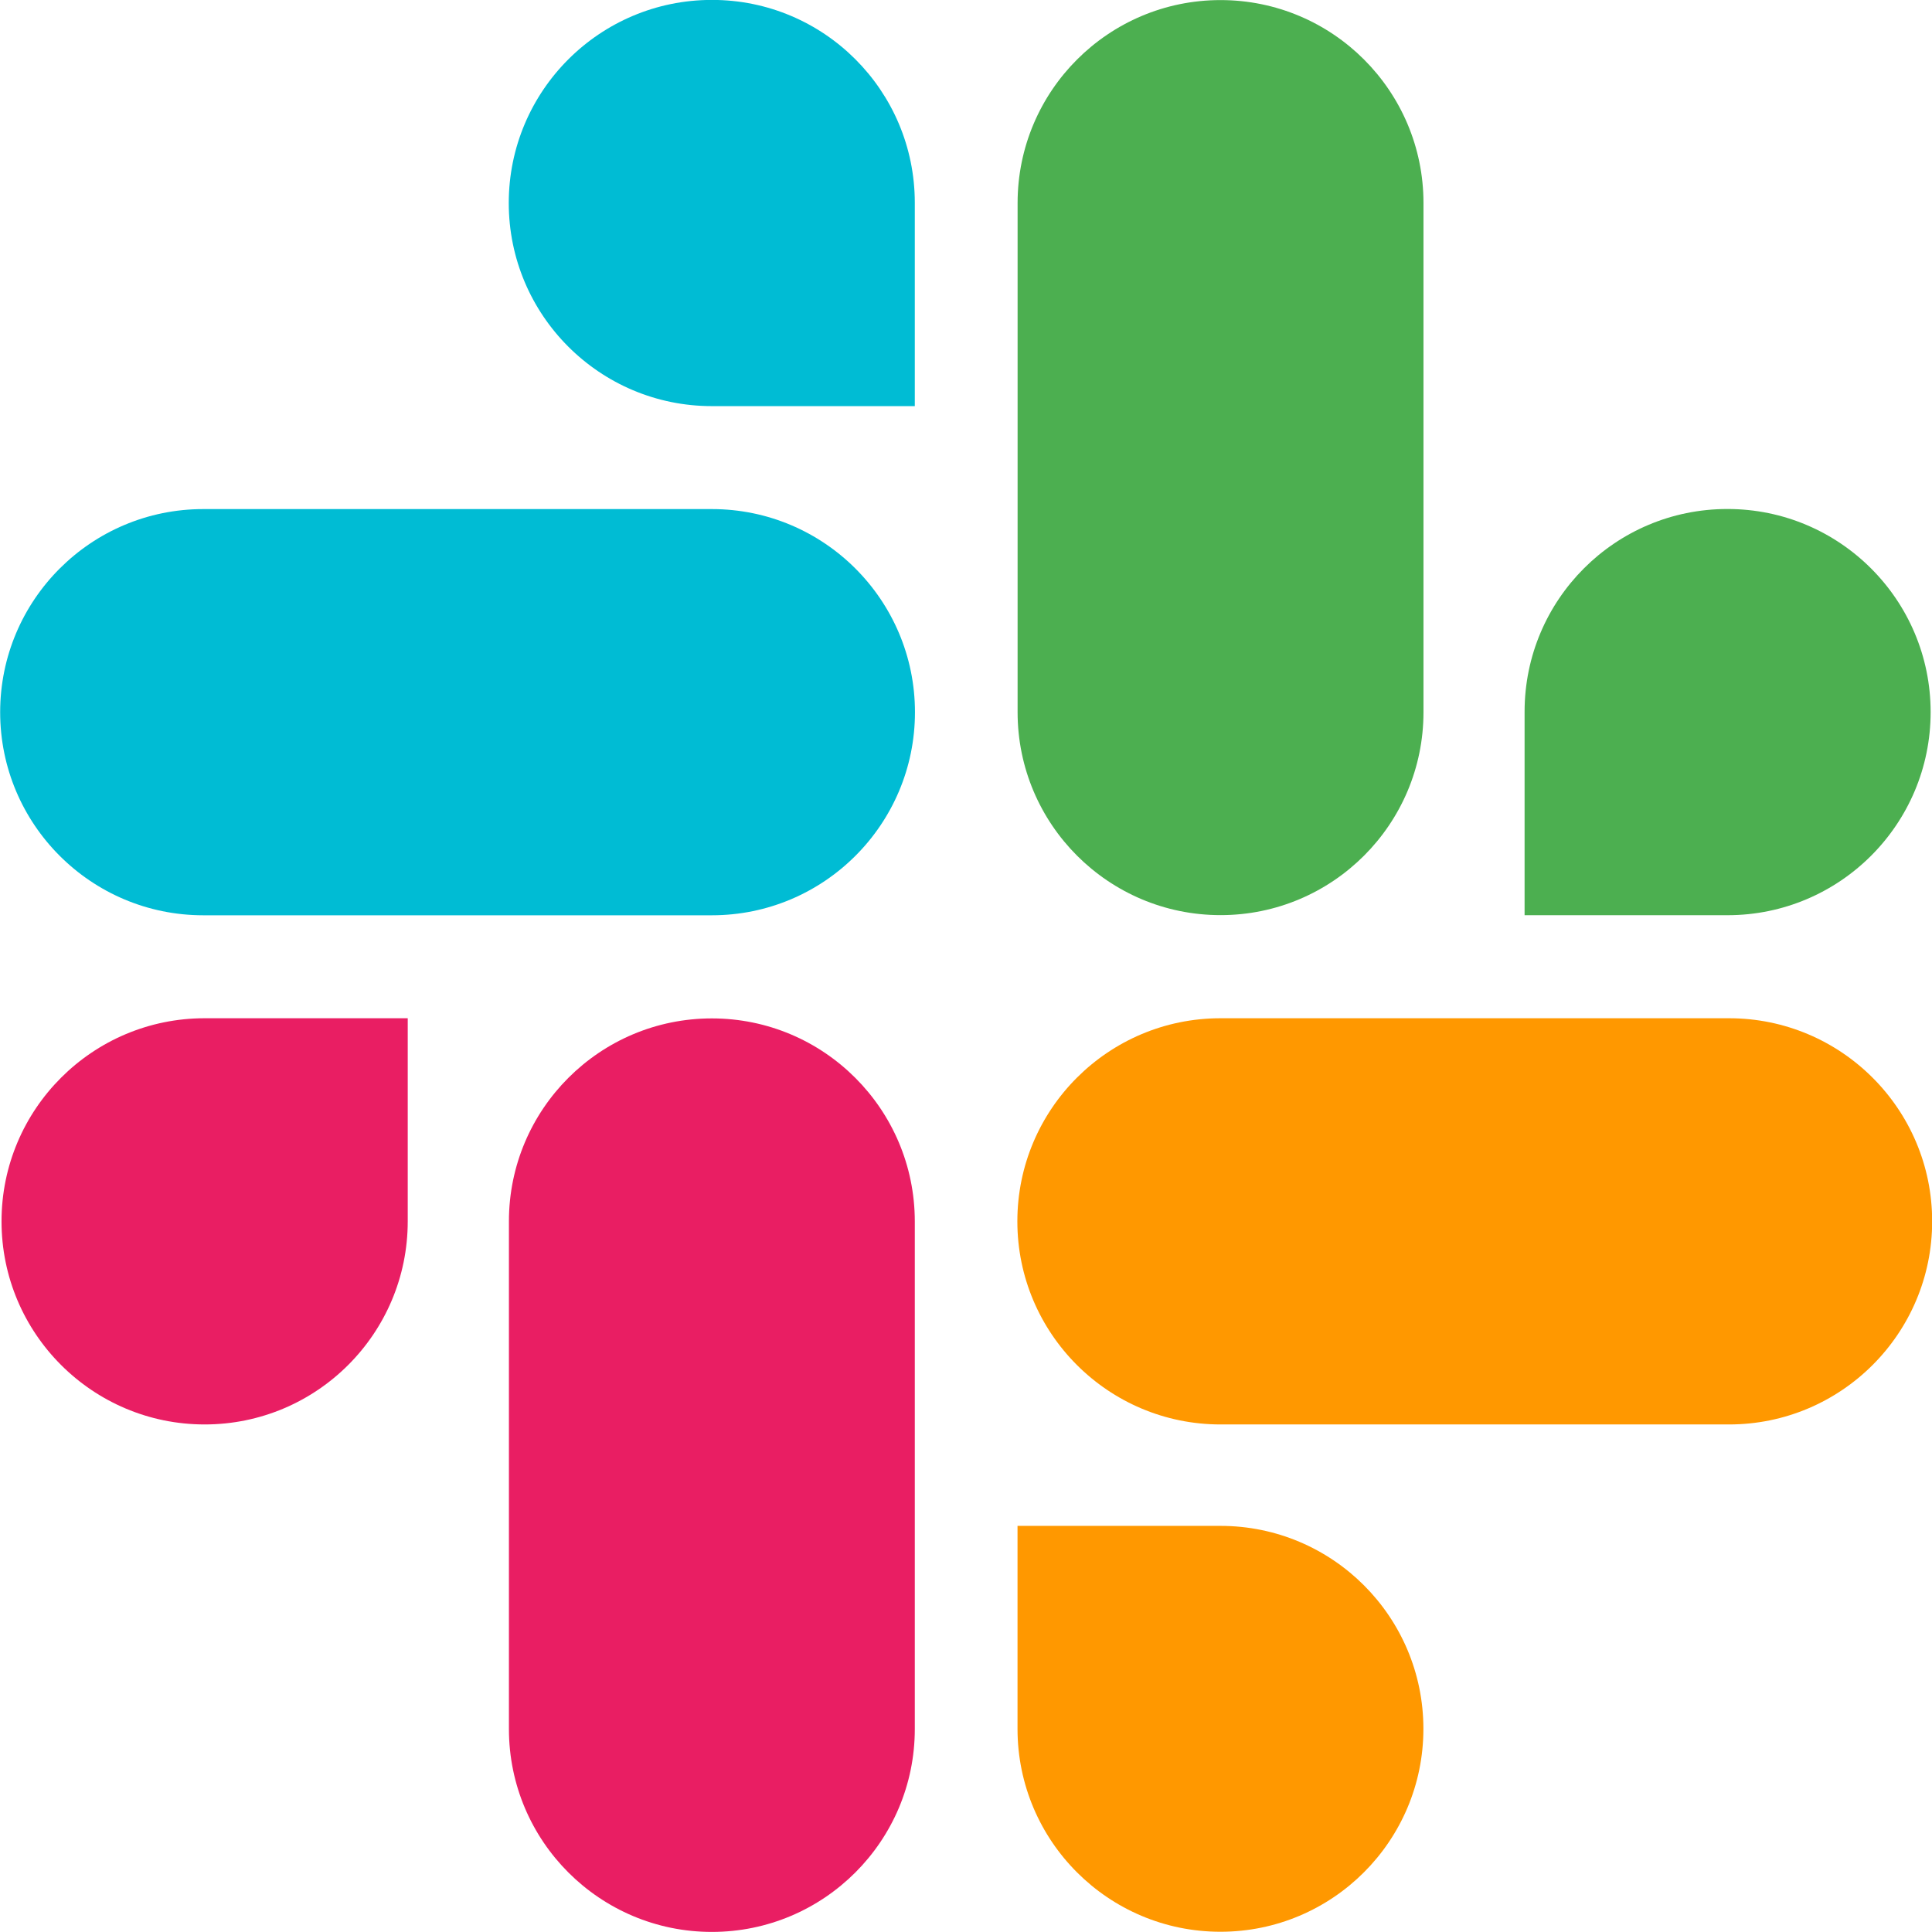
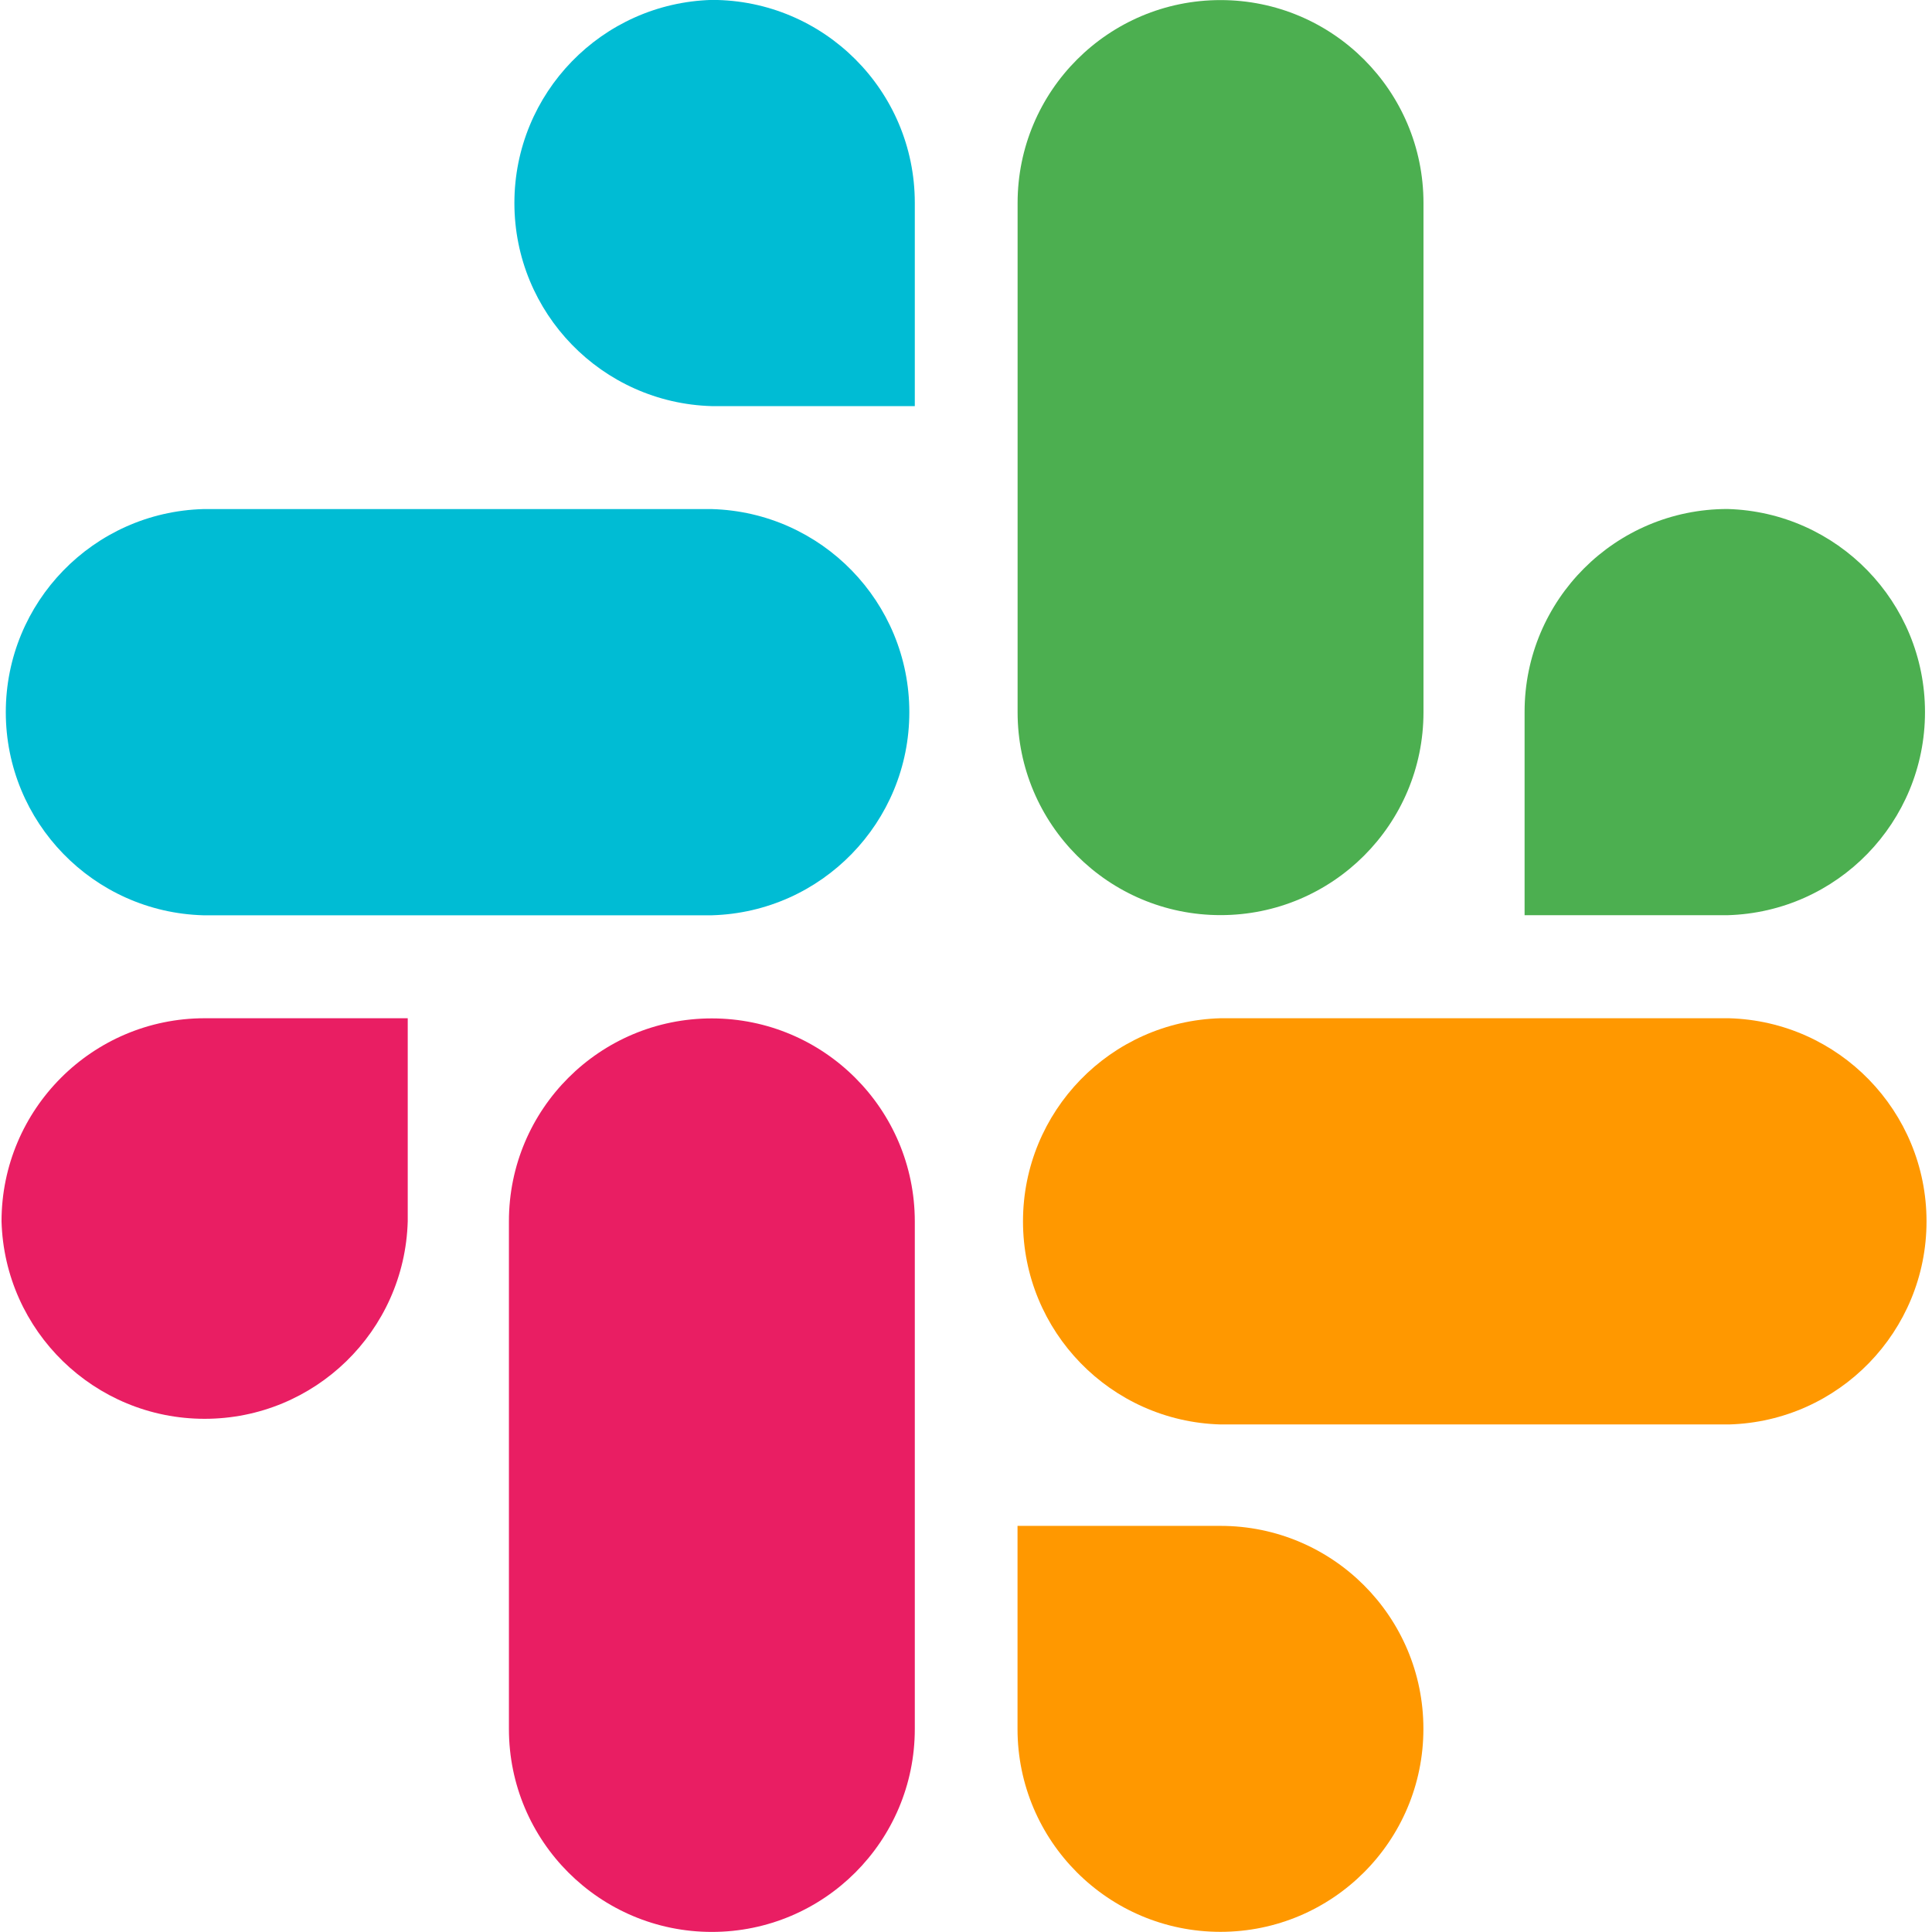
- <svg xmlns="http://www.w3.org/2000/svg" enable-background="new 0 0 24 24" viewBox="0 0 24 24">
-   <path fill="#e91e63" d="M8.843 12.651c-1.392 0-2.521 1.129-2.521 2.521v6.306c0 1.392 1.129 2.521 2.521 2.521s2.521-1.129 2.521-2.521v-6.306c-.001-1.392-1.13-2.521-2.521-2.521zM.019 15.172c0 1.393 1.13 2.523 2.523 2.523s2.523-1.13 2.523-2.523v-2.523h-2.521c-.001 0-.001 0-.002 0-1.393 0-2.523 1.13-2.523 2.523z" />
-   <path fill="#00bcd4" d="M8.846-.001c-.001 0-.002 0-.003 0-1.393 0-2.523 1.13-2.523 2.523s1.13 2.523 2.523 2.523h2.521v-2.523c0-.001 0-.003 0-.005-.001-1.391-1.128-2.518-2.518-2.518zM2.525 11.37h6.318c1.393 0 2.523-1.13 2.523-2.523s-1.13-2.523-2.523-2.523h-6.318c-1.393 0-2.523 1.13-2.523 2.523s1.13 2.523 2.523 2.523z" />
-   <path fill="#4caf50" d="M21.457 6.323c-1.391 0-2.518 1.127-2.518 2.518v.005 2.523h2.521c1.393 0 2.523-1.13 2.523-2.523s-1.13-2.523-2.523-2.523c-.001 0-.002 0-.003 0zM12.641 2.522v6.325c0 1.392 1.129 2.521 2.521 2.521s2.521-1.129 2.521-2.521v-6.325c0-1.392-1.129-2.521-2.521-2.521-1.392 0-2.521 1.129-2.521 2.521z" />
-   <path fill="#ff9800" d="M17.682 21.476c0-1.392-1.129-2.521-2.521-2.521h-2.521v2.523c.001 1.391 1.129 2.519 2.521 2.519s2.521-1.129 2.521-2.521zM21.479 12.649h-6.318c-1.393 0-2.523 1.13-2.523 2.523s1.13 2.523 2.523 2.523h6.318c1.393 0 2.523-1.13 2.523-2.523s-1.13-2.523-2.523-2.523z" />
+ <svg xmlns="http://www.w3.org/2000/svg" viewBox="0 0 24 24">
+   <path fill="#e91e63" d="M8.843 12.651a2.52 2.52 0 0 0-2.521 2.521v6.306a2.521 2.521 0 0 0 5.042 0v-6.306a2.523 2.523 0 0 0-2.521-2.521M.019 15.172a2.524 2.524 0 0 0 5.046 0v-2.523H2.542a2.524 2.524 0 0 0-2.523 2.523" />
+   <path fill="#00bcd4" d="M8.846-.001h-.003a2.524 2.524 0 0 0 0 5.046h2.521V2.517A2.52 2.52 0 0 0 8.846-.001M2.525 11.37h6.318a2.524 2.524 0 0 0 0-5.046H2.525a2.524 2.524 0 0 0 0 5.046" />
+   <path fill="#4caf50" d="M21.457 6.323a2.52 2.52 0 0 0-2.518 2.518v2.528h2.521a2.524 2.524 0 0 0 0-5.046zm-8.816-3.801v6.325a2.521 2.521 0 0 0 5.042 0V2.522a2.521 2.521 0 0 0-5.042 0" />
+   <path fill="#ff9800" d="M17.682 21.476a2.52 2.52 0 0 0-2.521-2.521H12.64v2.523a2.521 2.521 0 0 0 5.042-.002m3.797-8.827h-6.318a2.524 2.524 0 0 0 0 5.046h6.318a2.524 2.524 0 0 0 0-5.046" />
</svg>
